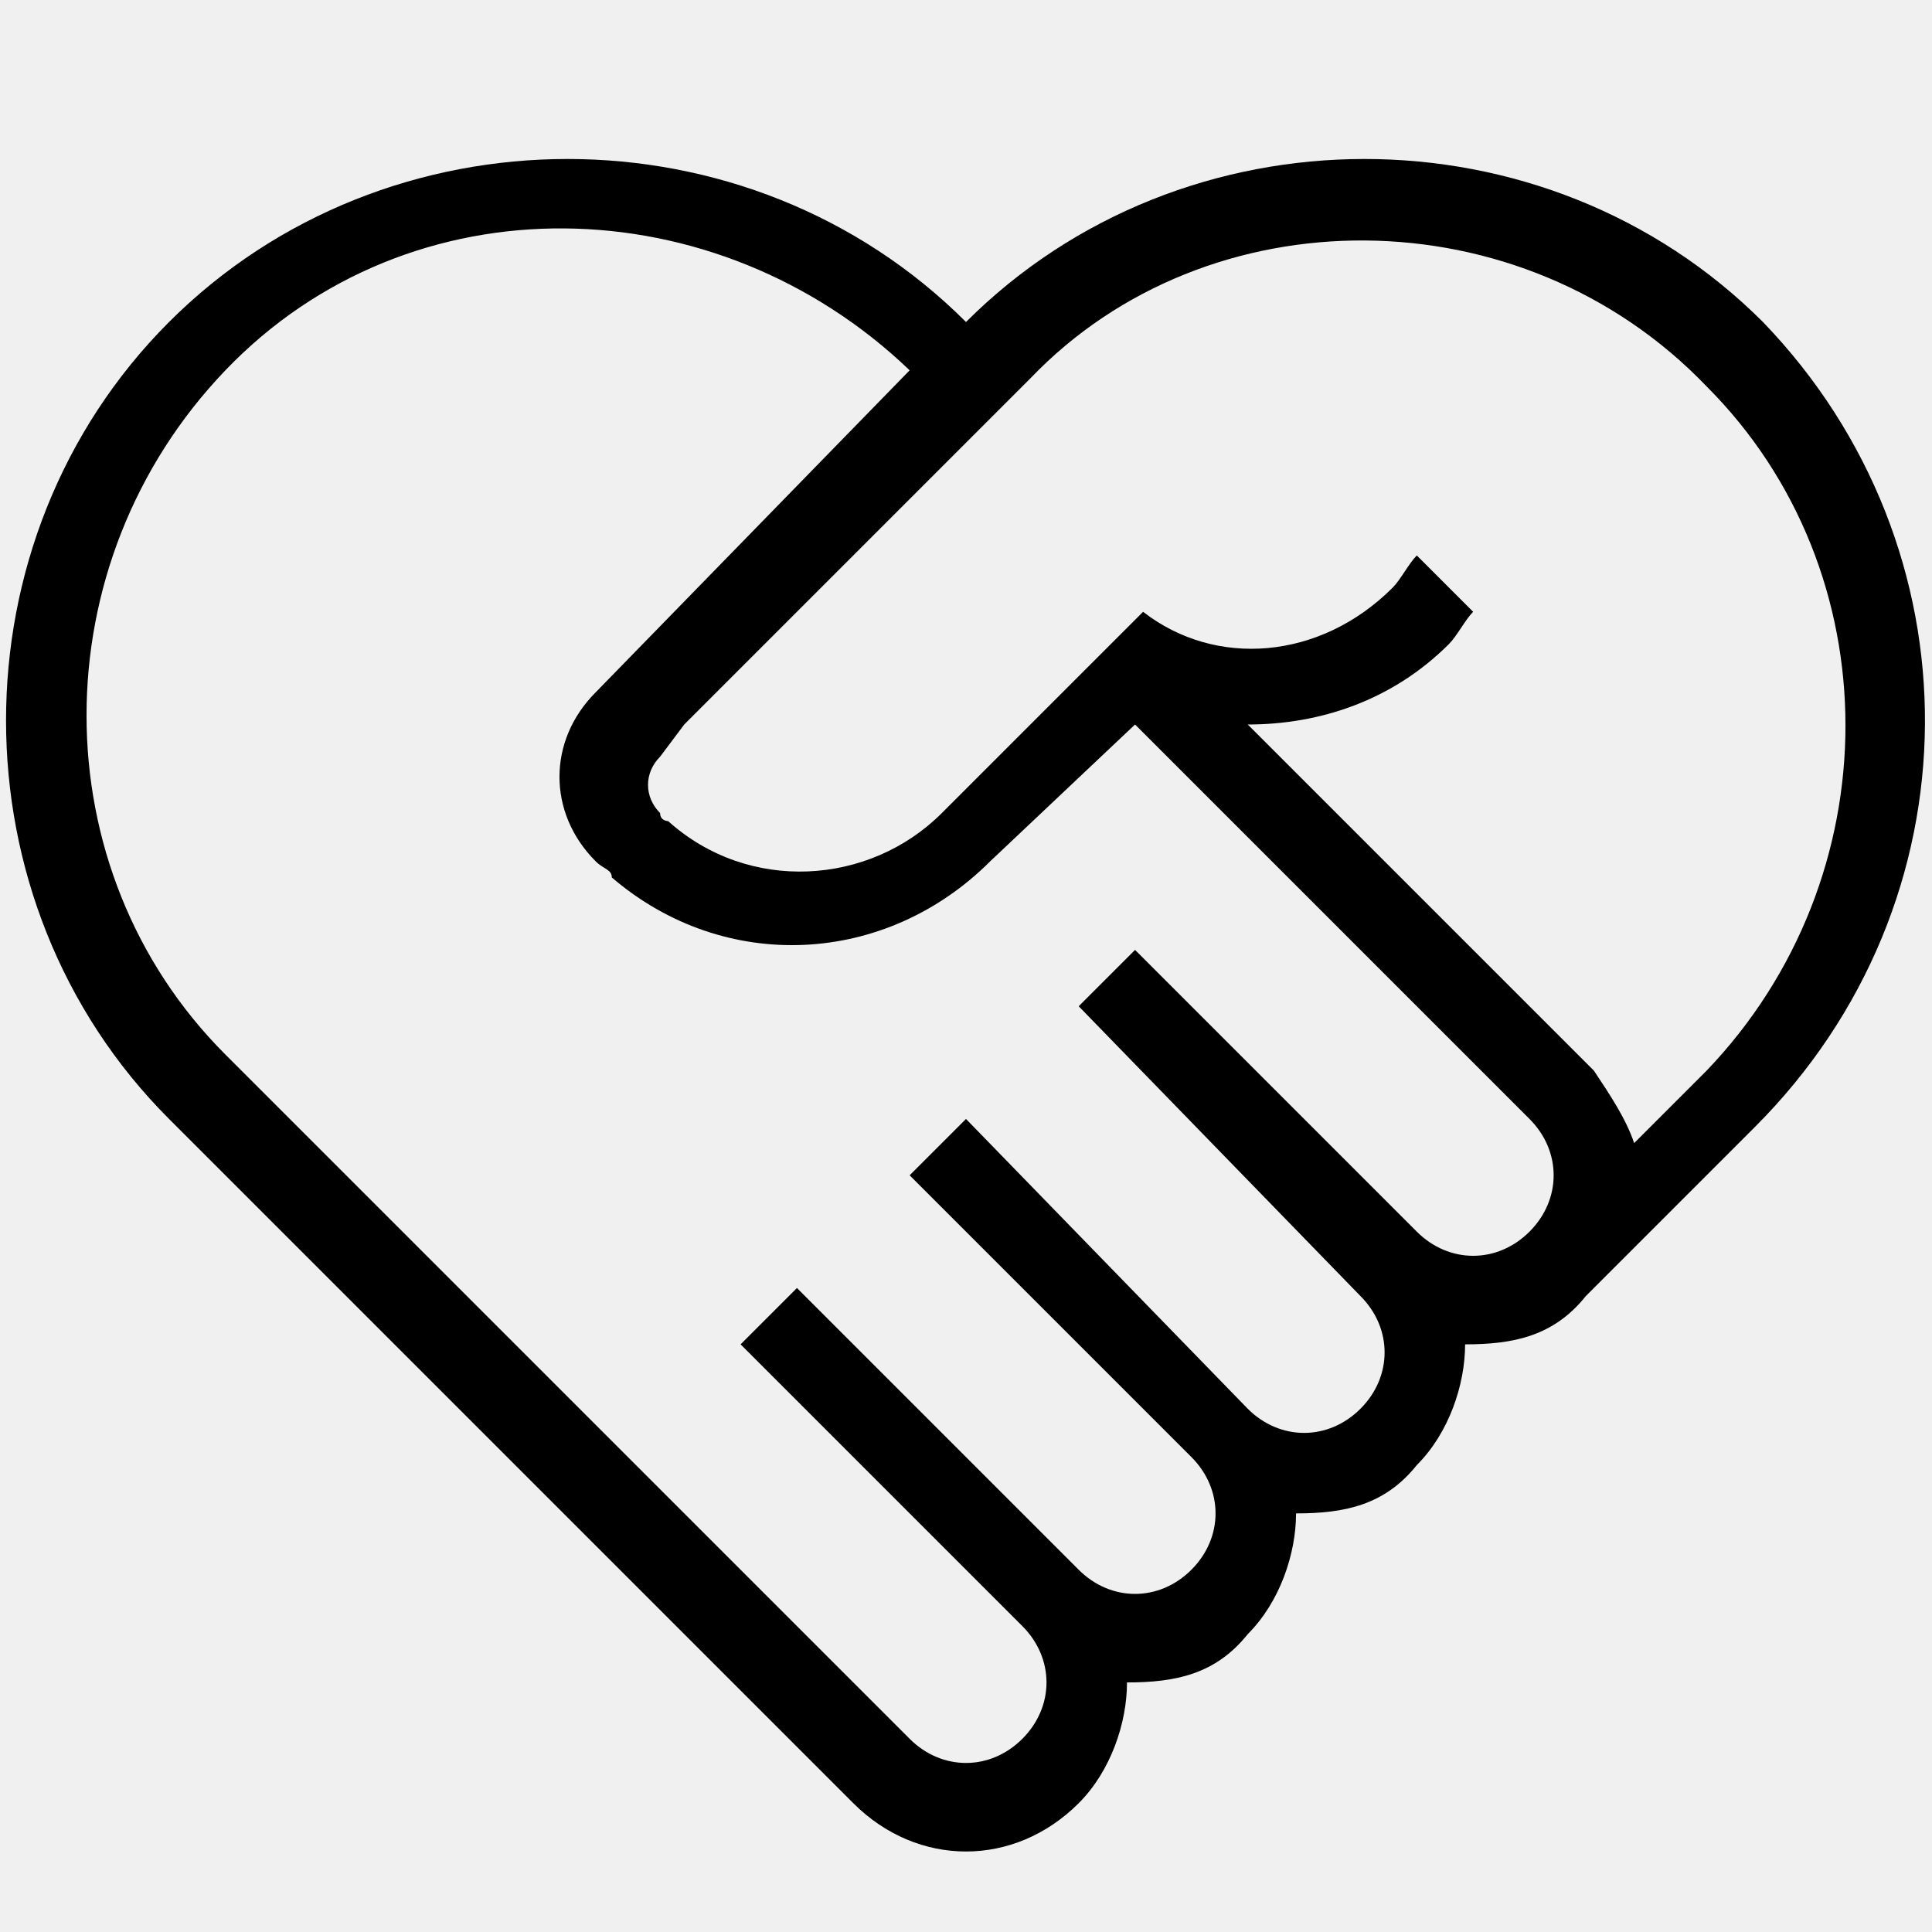
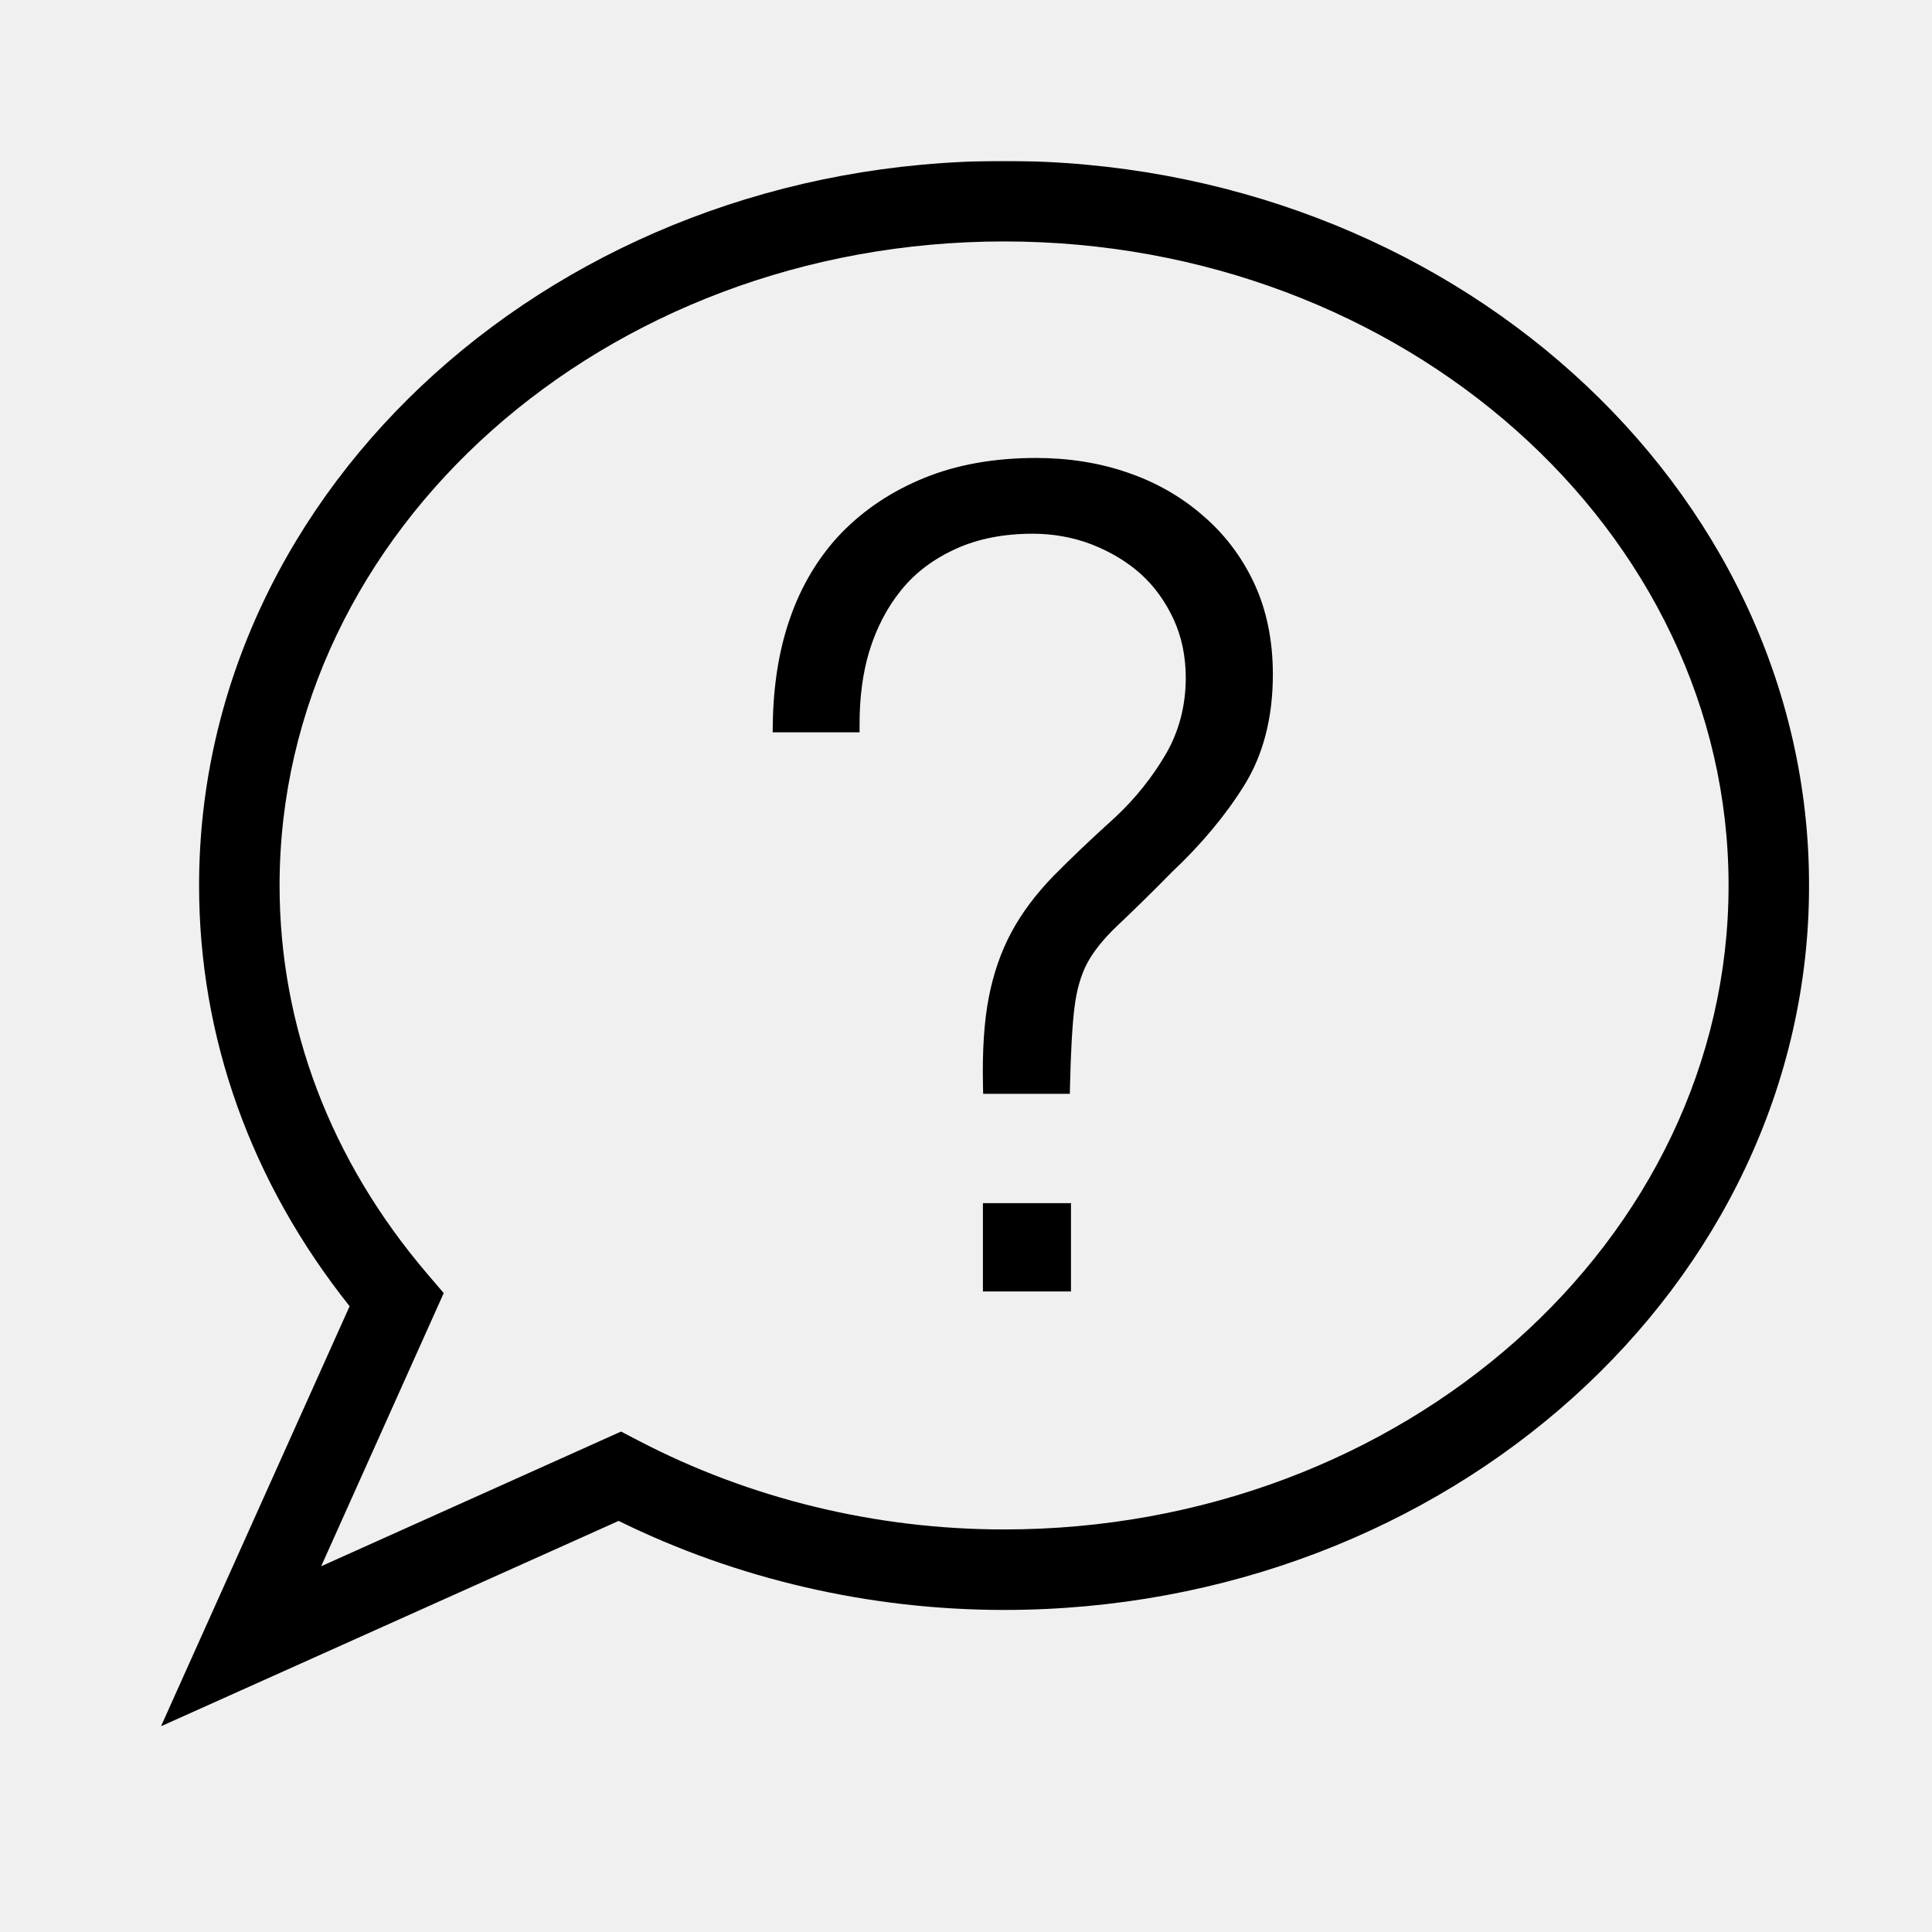
- <svg xmlns="http://www.w3.org/2000/svg" version="1.1" id="Layer_1" x="0px" y="0px" viewBox="0 0 24 24" style="enable-background:new 0 0 24 24;" xml:space="preserve">
-   <style type="text/css">
- 	.st0{fill:none;}
- 	.st1{fill:#000000;}
- </style>
-   <rect id="XMLID_424_" class="st0" width="24" height="24" />
-   <path id="XMLID_190_" class="st1" d="M21.9,4c-2.7-2.7-7.2-2.7-9.9,0C9.3,1.3,4.8,1.3,2.1,4s-2.7,7.2,0,9.9l8.5,8.5  c0.8,0.8,2,0.8,2.8,0c0.4-0.4,0.6-1,0.6-1.5c0.6,0,1.1-0.1,1.5-0.6c0.4-0.4,0.6-1,0.6-1.5c0.6,0,1.1-0.1,1.5-0.6  c0.4-0.4,0.6-1,0.6-1.5c0.6,0,1.1-0.1,1.5-0.6l0,0l2.1-2.1C24.6,11.2,24.6,6.8,21.9,4z M21.2,4.8c2.3,2.3,2.3,6.1,0,8.5l0,0l0,0  l-0.9,0.9c-0.1-0.3-0.3-0.6-0.5-0.9L15.5,9c0.9,0,1.8-0.3,2.5-1c0.1-0.1,0.2-0.3,0.3-0.4l-0.7-0.7c-0.1,0.1-0.2,0.3-0.3,0.4  c-0.9,0.9-2.2,1-3.1,0.3l0,0l-0.7,0.7l0,0l-1.8,1.8c-0.9,0.9-2.4,1-3.4,0.1l0,0l0,0c0,0-0.1,0-0.1-0.1C8,9.9,8,9.6,8.2,9.4L8.5,9  l0.4-0.4l0.7-0.7l3.2-3.2C15,2.4,18.9,2.4,21.2,4.8z M16.9,16.1c0.4,0.4,0.4,1,0,1.4s-1,0.4-1.4,0L12,13.9l-0.7,0.7l3.5,3.5  c0.4,0.4,0.4,1,0,1.4s-1,0.4-1.4,0L9.9,16l-0.7,0.7l3.5,3.5c0.4,0.4,0.4,1,0,1.4s-1,0.4-1.4,0l-8.5-8.5c-2.3-2.3-2.3-6.1,0-8.5  s6.1-2.3,8.5,0l-3.9,4c-0.6,0.6-0.6,1.5,0,2.1c0.1,0.1,0.2,0.1,0.2,0.2C9,12.1,11,12,12.3,10.7L14.1,9l4.9,4.9c0.4,0.4,0.4,1,0,1.4  s-1,0.4-1.4,0l-3.5-3.5l-0.7,0.7L16.9,16.1z" />
+ <svg xmlns="http://www.w3.org/2000/svg" xmlns:xlink="http://www.w3.org/1999/xlink" width="24px" height="24px" viewBox="0 0 24 24" version="1.1">
+   <defs>
+     <polygon id="path-1" points="0 0.555 20.473 0.555 20.473 19.999 0 19.999" />
+     <polygon id="path-3" points="0 20.445 20.473 20.445 20.473 1 0 1" />
+   </defs>
+   <g id="Topic-Icons/16_a" stroke="none" stroke-width="1" fill="none" fill-rule="evenodd">
+     <g id="Group-7" transform="translate(2, 1)">
+       <g id="Group-3" transform="translate(0, 0.4453)">
+         <mask id="mask-2" fill="white">
+           <use xlink:href="#path-1" />
+         </mask>
+         <g id="Clip-2" />
+         <path d="M10.473,1.554 C5.51,1.554 1.473,5.143 1.473,9.554 C1.473,11.304 2.107,12.972 3.307,14.378 L3.512,14.618 L1.99,18.011 L5.715,16.338 L5.93,16.45 C7.312,17.172 8.882,17.554 10.473,17.554 C15.436,17.554 19.473,13.965 19.473,9.554 C19.473,5.143 15.436,1.554 10.473,1.554 L10.473,1.554 Z M-0,19.999 L2.343,14.781 C1.119,13.244 0.473,11.444 0.473,9.554 C0.473,4.591 4.958,0.554 10.473,0.554 C15.987,0.554 20.473,4.591 20.473,9.554 C20.473,14.517 15.987,18.554 10.473,18.554 C8.805,18.554 7.155,18.172 5.685,17.448 L-0,19.999 Z" id="Fill-1" fill="#000000" mask="url(#mask-2)" />
+       </g>
+       <mask id="mask-4" fill="white">
+         <use xlink:href="#path-3" />
+       </mask>
+       <g id="Clip-5" />
+       <polygon id="Fill-4" fill="#000000" mask="url(#mask-4)" points="10.21 15.043 11.304 15.043 11.304 13.946 10.21 13.946" />
+       <path d="M11.29,12.588 L10.213,12.588 L10.211,12.489 C10.201,12.053 10.226,11.682 10.283,11.39 C10.341,11.091 10.436,10.818 10.565,10.579 C10.693,10.341 10.868,10.107 11.085,9.883 C11.297,9.668 11.549,9.428 11.854,9.152 C12.104,8.919 12.316,8.653 12.485,8.363 C12.647,8.082 12.73,7.764 12.73,7.42 C12.73,7.157 12.68,6.912 12.578,6.691 C12.477,6.473 12.34,6.282 12.169,6.128 C11.998,5.976 11.794,5.854 11.562,5.763 C11.332,5.675 11.085,5.63 10.828,5.63 C10.471,5.63 10.15,5.692 9.876,5.817 C9.601,5.941 9.372,6.112 9.198,6.327 C9.019,6.546 8.885,6.806 8.796,7.099 C8.717,7.365 8.677,7.668 8.678,7.997 L8.678,8.097 L7.598,8.097 L7.6,7.995 C7.606,7.516 7.677,7.077 7.809,6.694 C7.952,6.276 8.17,5.915 8.453,5.62 C8.738,5.327 9.087,5.096 9.489,4.934 C9.89,4.771 10.354,4.689 10.87,4.689 C11.271,4.689 11.652,4.748 12.003,4.869 C12.356,4.989 12.671,5.168 12.936,5.399 C13.208,5.63 13.424,5.913 13.578,6.242 C13.733,6.572 13.812,6.955 13.812,7.378 C13.812,7.917 13.691,8.382 13.453,8.761 C13.223,9.13 12.923,9.489 12.562,9.829 C12.302,10.094 12.061,10.329 11.87,10.509 C11.707,10.665 11.584,10.818 11.505,10.966 C11.427,11.114 11.374,11.299 11.348,11.512 C11.32,11.735 11.302,12.063 11.292,12.489 L11.29,12.588 Z" id="Fill-6" fill="#000000" mask="url(#mask-4)" />
+     </g>
+   </g>
</svg>
